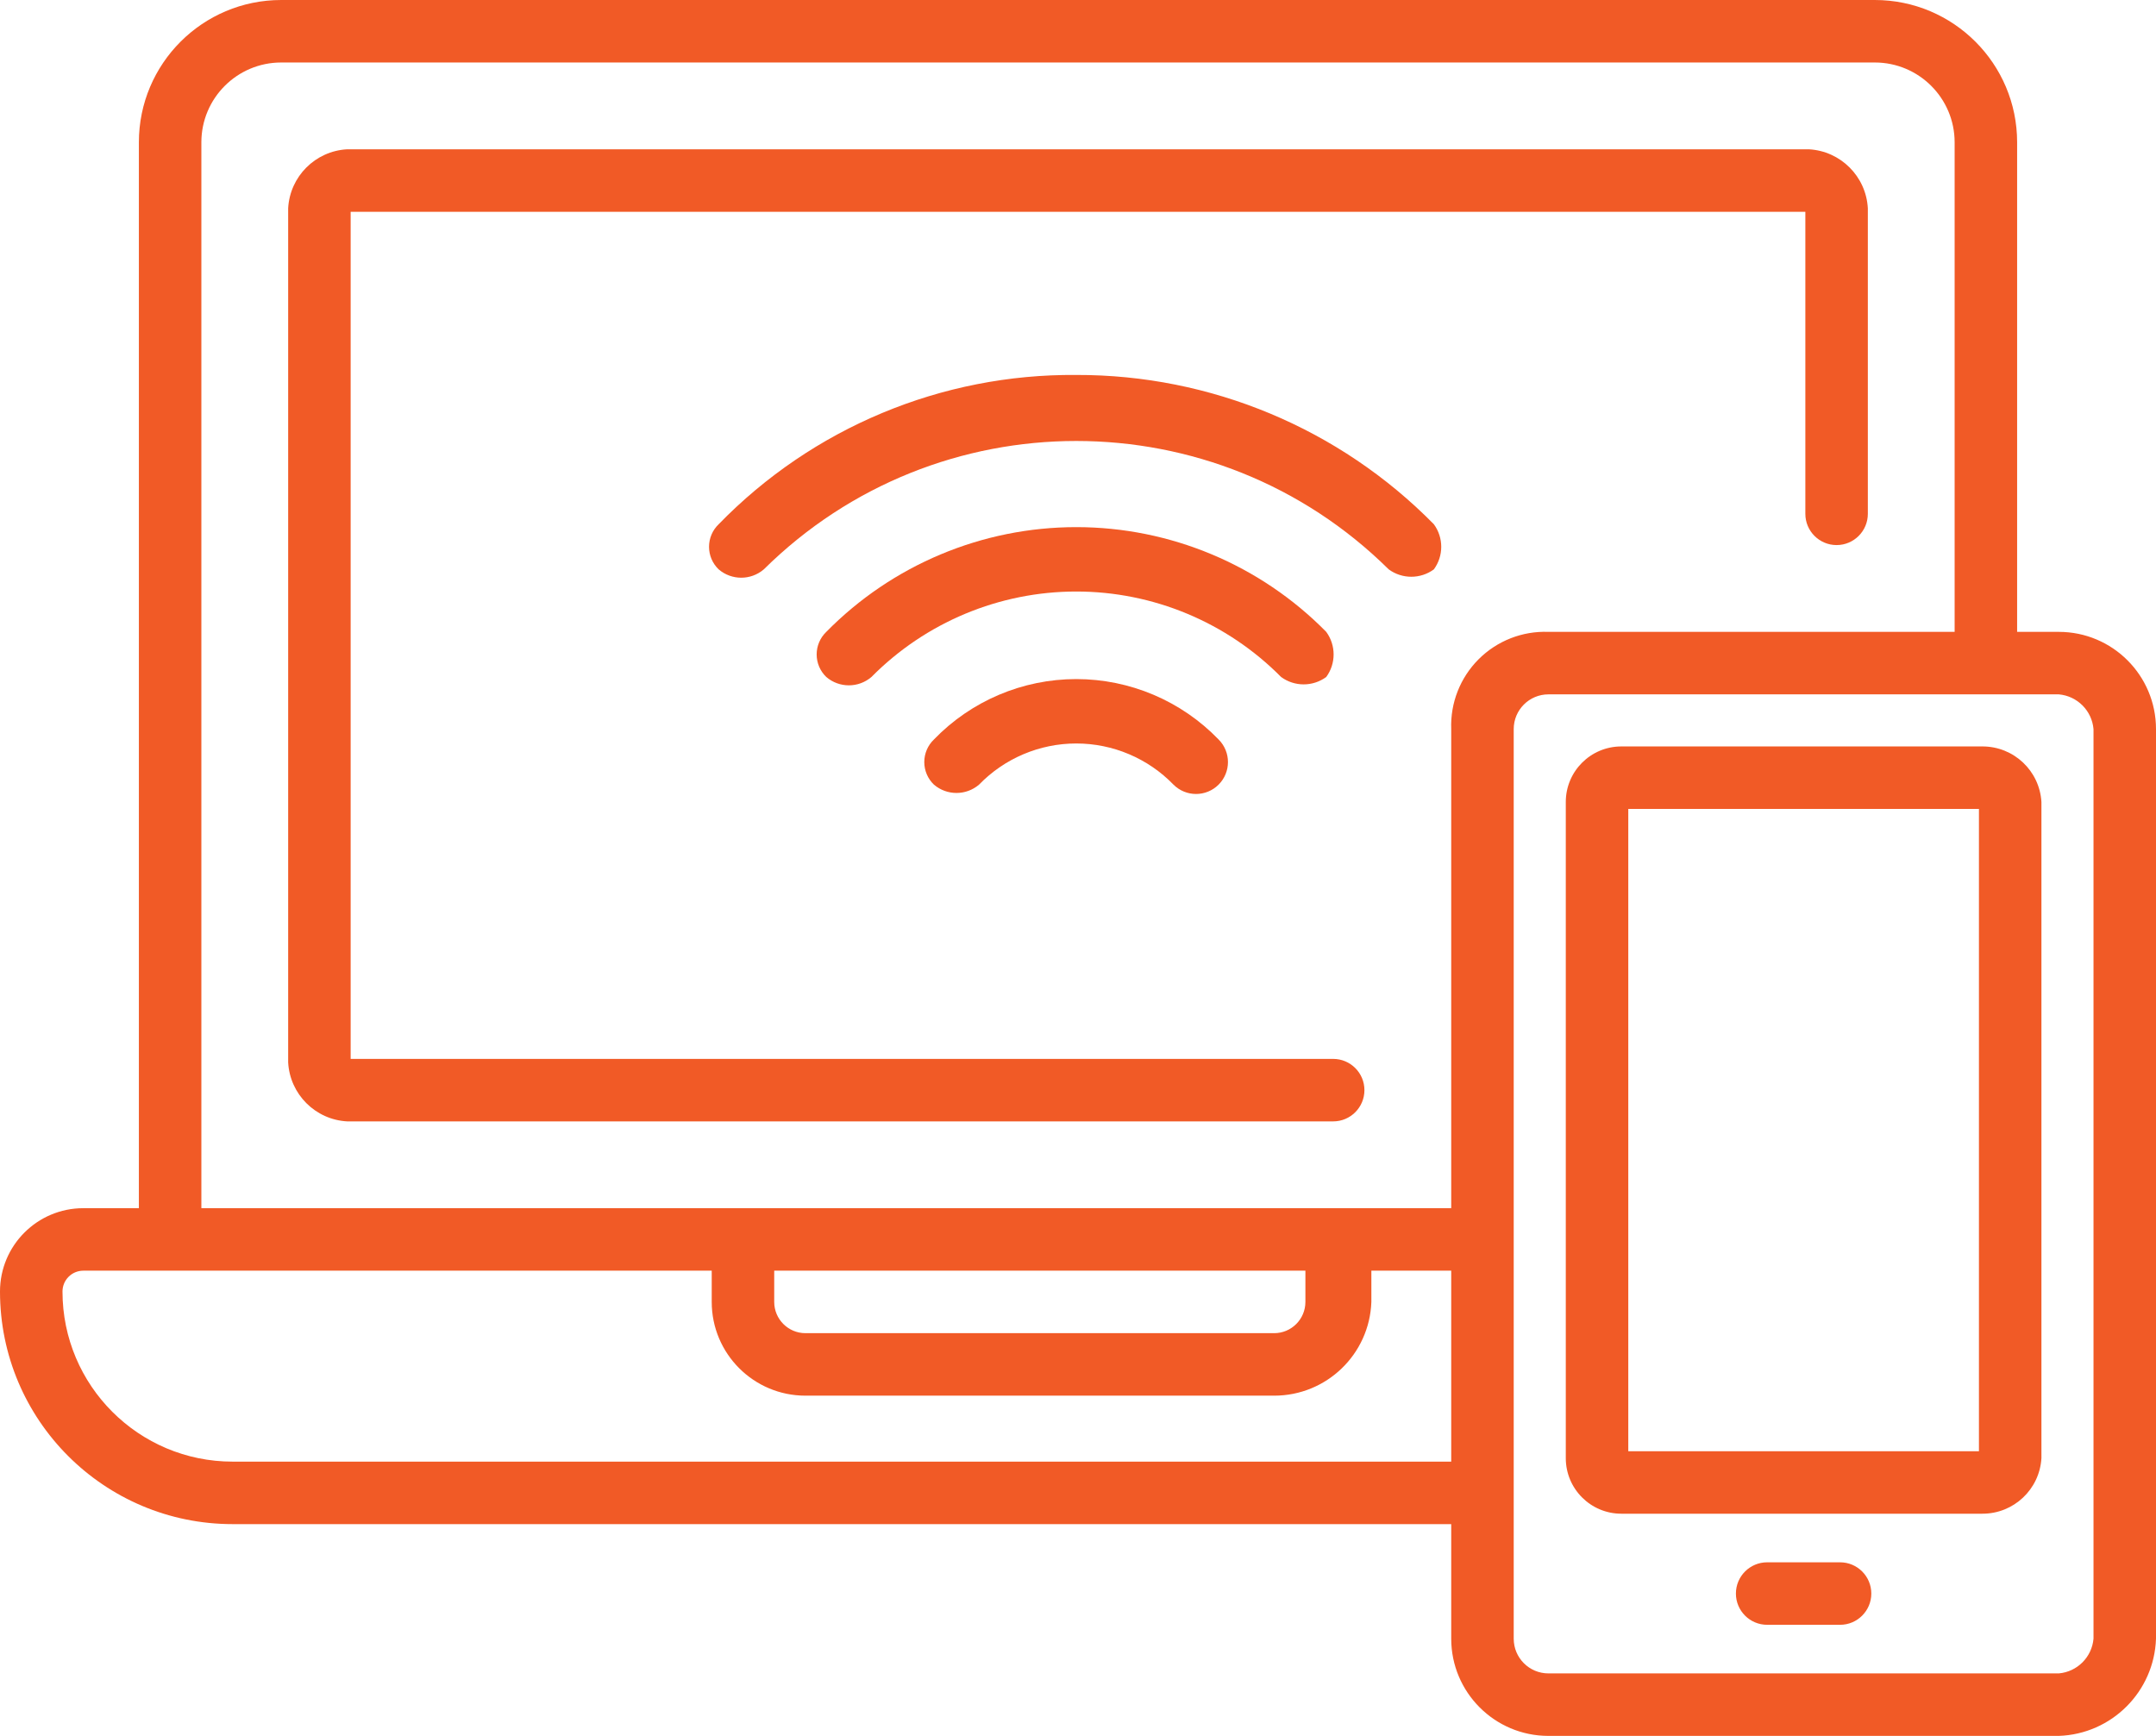
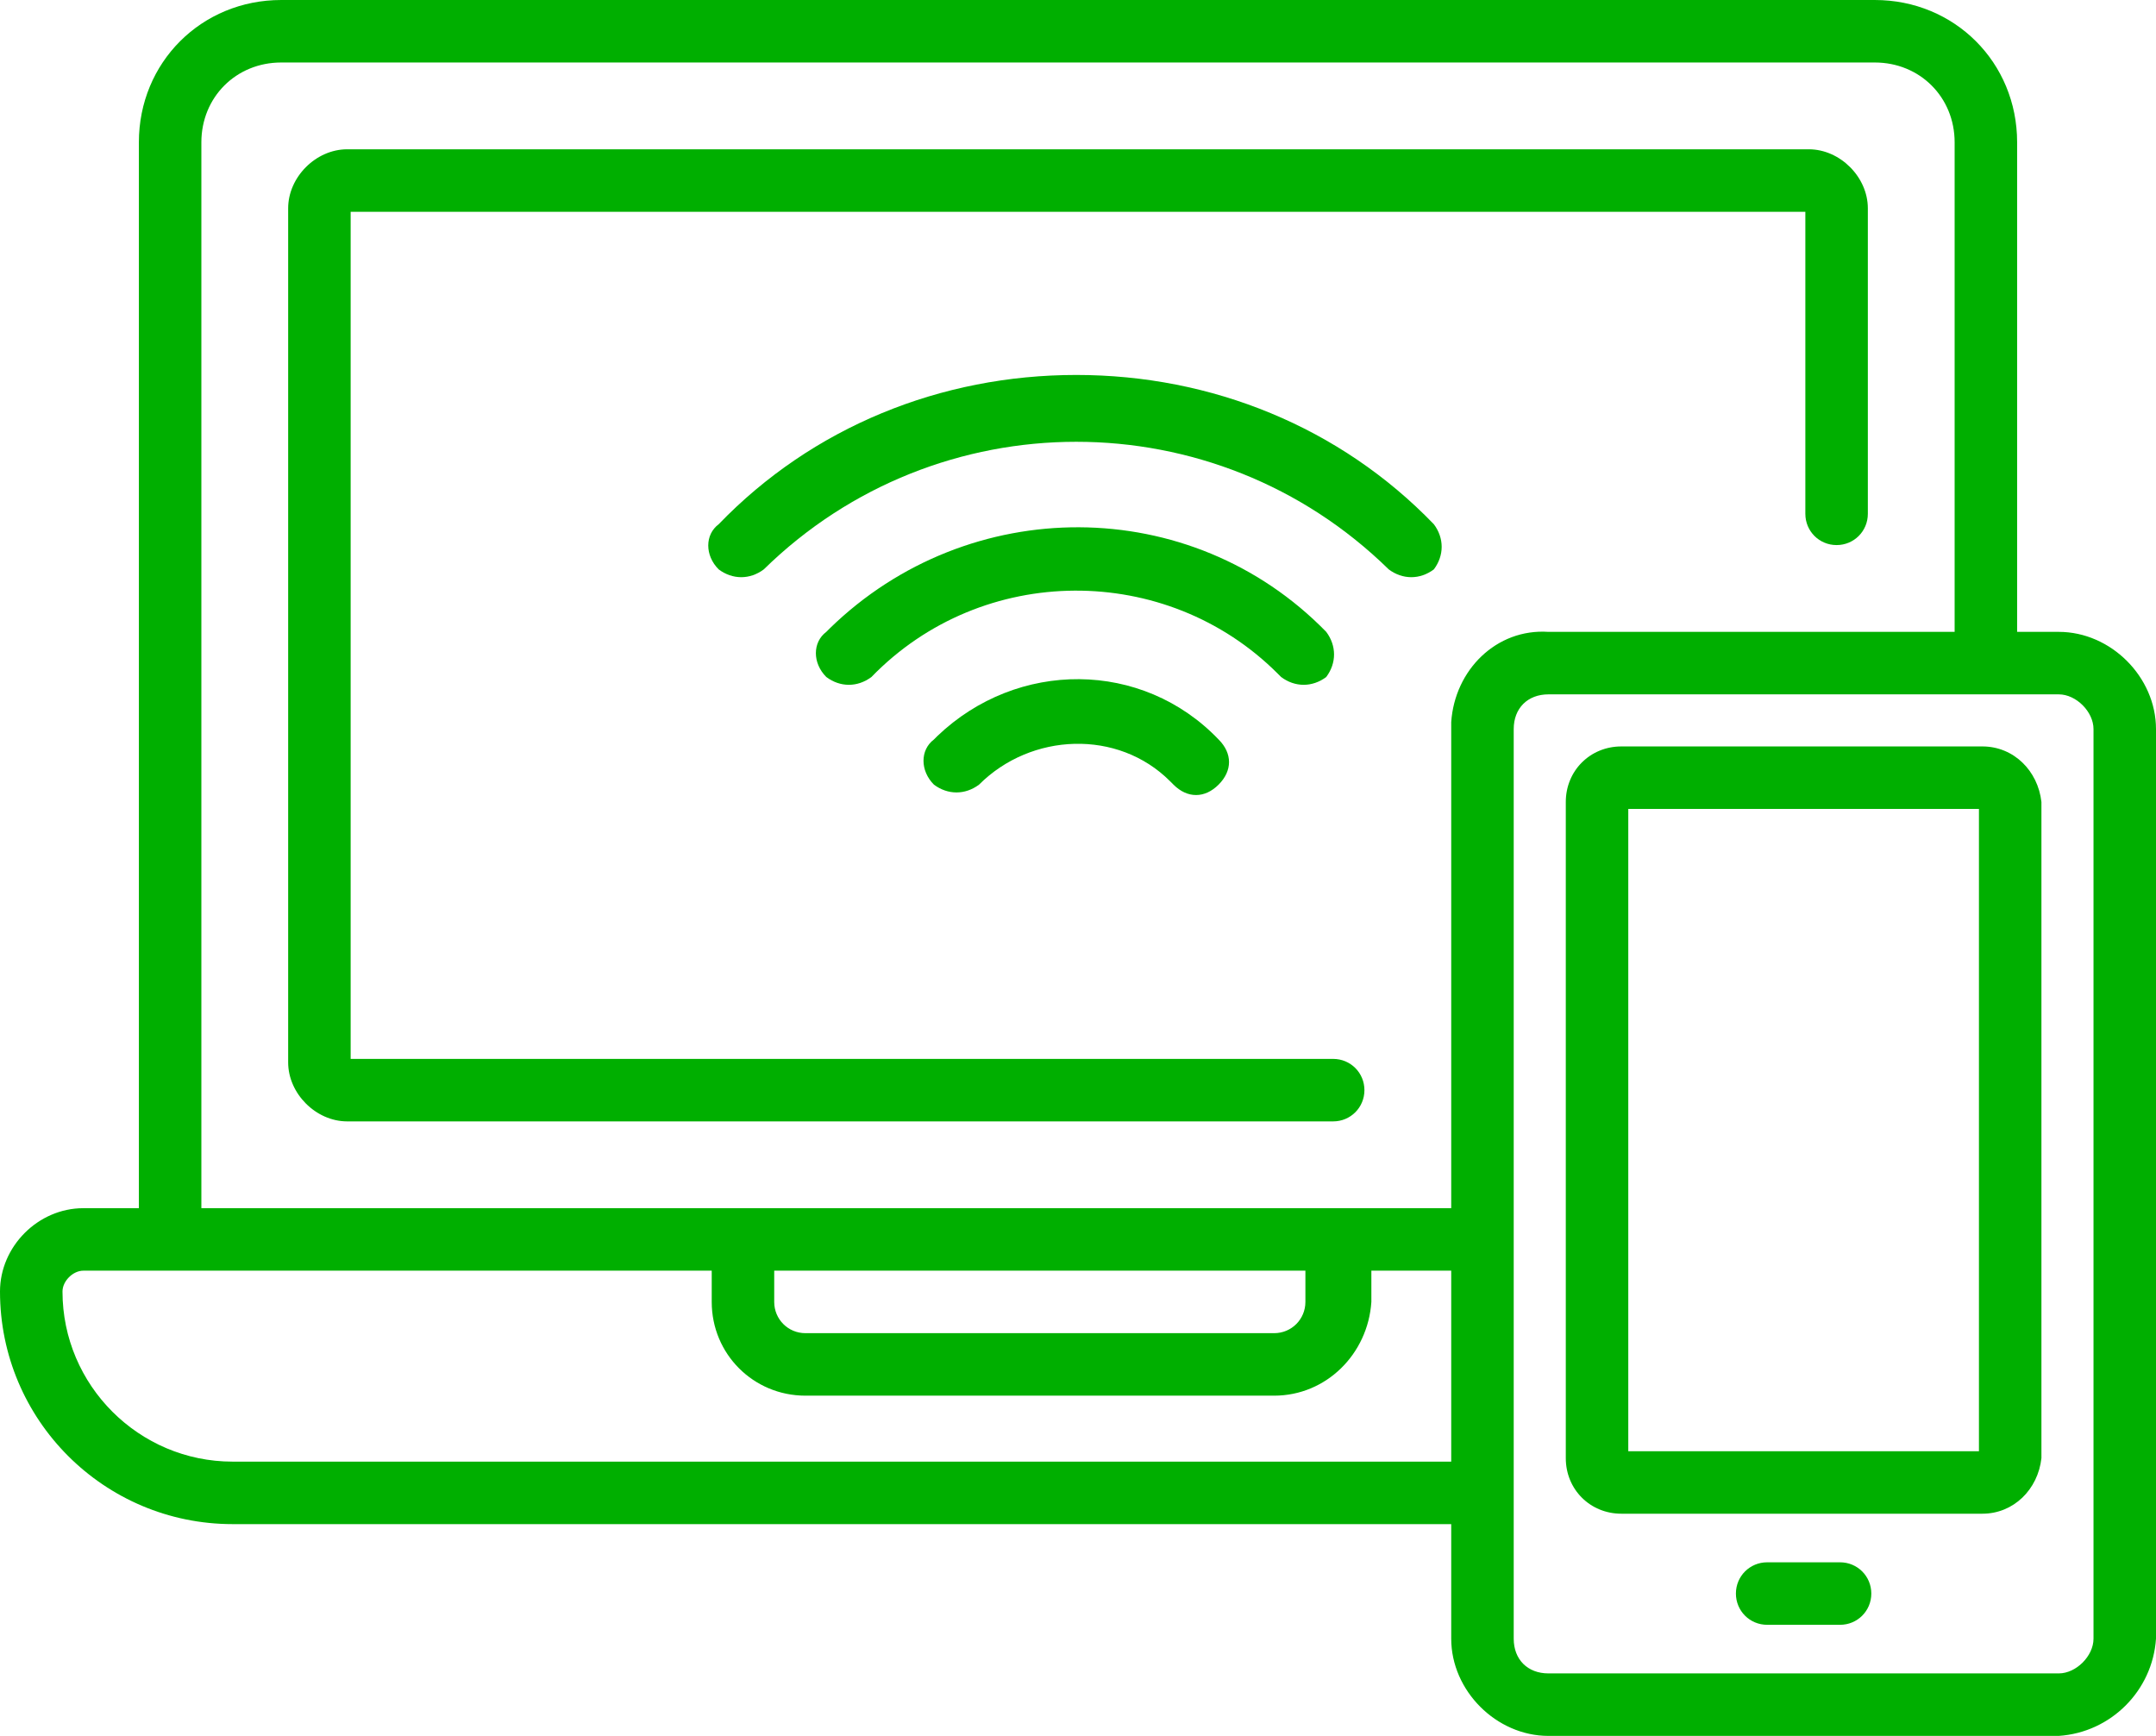
- <svg xmlns="http://www.w3.org/2000/svg" viewBox="0 0 62.1 50">
-   <path d="M53,45H50.9a.9.9,0,0,0,0,1.8H53A.9.9,0,1,0,53,45Z" fill="#f15a26" />
-   <path d="M31,10.8a14.2,14.2,0,0,0-10.3,4.3.9.9,0,0,0,0,1.3,1,1,0,0,0,1.3,0,12.8,12.8,0,0,1,18,0,1.1,1.1,0,0,0,1.3,0,1.1,1.1,0,0,0,0-1.3A14.4,14.4,0,0,0,31,10.8Z" fill="#f15a26" />
-   <path d="M38.2,19.5a1.1,1.1,0,0,0,0-1.3,10.1,10.1,0,0,0-14.4,0,.9.9,0,0,0,0,1.3,1,1,0,0,0,1.3,0,8.3,8.3,0,0,1,11.8,0A1.1,1.1,0,0,0,38.2,19.5Z" fill="#f15a26" />
-   <path d="M26.9,21.3a.9.9,0,0,0,0,1.3,1,1,0,0,0,1.3,0,3.9,3.9,0,0,1,5.6,0,.9.9,0,1,0,1.3-1.3A5.7,5.7,0,0,0,26.9,21.3Z" fill="#f15a26" />
-   <path d="M38.4,32.3a.9.9,0,0,0,0-1.8H10.1V6.1H52v8.7a.9.9,0,1,0,1.8,0V6a1.8,1.8,0,0,0-1.7-1.7H10A1.8,1.8,0,0,0,8.3,6V30.6A1.8,1.8,0,0,0,10,32.3Z" fill="#f15a26" />
-   <path d="M60.3,47.2a1.1,1.1,0,0,1-1,1H44.6a1,1,0,0,1-1-1V21a1,1,0,0,1,1-1H59.3a1.1,1.1,0,0,1,1,1ZM6.7,42.1a4.9,4.9,0,0,1-4.9-4.9.6.6,0,0,1,.6-.6H20.5v.9a2.7,2.7,0,0,0,2.7,2.7H36.7a2.8,2.8,0,0,0,2.8-2.7v-.9h2.3v5.5Zm15.6-5.5H37.6v.9a.9.9,0,0,1-.9.9H23.2a.9.9,0,0,1-.9-.9ZM5.8,4.1A2.3,2.3,0,0,1,8.1,1.8H54a2.3,2.3,0,0,1,2.3,2.3V18.2H44.6A2.7,2.7,0,0,0,41.8,21V34.8H5.8ZM59.3,18.2H58.1V4.1A4.1,4.1,0,0,0,54,0H8.1A4.1,4.1,0,0,0,4,4.1V34.8H2.4A2.4,2.4,0,0,0,0,37.2a6.7,6.7,0,0,0,6.7,6.7H41.8v3.3A2.8,2.8,0,0,0,44.6,50H59.3a2.9,2.9,0,0,0,2.8-2.8V21A2.8,2.8,0,0,0,59.3,18.2Z" fill="#f15a26" />
-   <path d="M57,41.8H46.9V23.3H57Zm.1-20.3H46.7a1.6,1.6,0,0,0-1.6,1.6V42a1.6,1.6,0,0,0,1.6,1.6H57.1A1.7,1.7,0,0,0,58.8,42V23.1A1.7,1.7,0,0,0,57.1,21.5Z" fill="#f15a26" />
+ <svg xmlns="http://www.w3.org/2000/svg" version="1.1" id="Capa_1" x="0px" y="0px" viewBox="0 0 62.1 50" style="enable-background:new 0 0 62.1 50;" xml:space="preserve">
+   <style type="text/css">
+ 	.st0{fill:#00AF00;}
+ </style>
+   <path class="st0" d="M53,45h-2.1c-0.5,0-0.9,0.4-0.9,0.9c0,0.5,0.4,0.9,0.9,0.9H53c0.5,0,0.9-0.4,0.9-0.9C53.9,45.4,53.5,45,53,45  C53,45,53,45,53,45z" />
+   <path class="st0" d="M31,10.8c-3.9,0-7.6,1.5-10.3,4.3c-0.4,0.3-0.4,0.9,0,1.3c0,0,0,0,0,0c0.4,0.3,0.9,0.3,1.3,0c5-4.9,13-4.9,18,0  c0.4,0.3,0.9,0.3,1.3,0c0.3-0.4,0.3-0.9,0-1.3C38.6,12.3,34.9,10.8,31,10.8z" />
+   <path class="st0" d="M38.2,19.5c0.3-0.4,0.3-0.9,0-1.3c-3.9-4-10.3-4-14.3-0.1c0,0-0.1,0.1-0.1,0.1c-0.4,0.3-0.4,0.9,0,1.3  c0,0,0,0,0,0c0.4,0.3,0.9,0.3,1.3,0c3.2-3.3,8.5-3.3,11.7-0.1c0,0,0,0,0.1,0.1C37.3,19.8,37.8,19.8,38.2,19.5z" />
+   <path class="st0" d="M26.9,21.3c-0.4,0.3-0.4,0.9,0,1.3c0,0,0,0,0,0c0.4,0.3,0.9,0.3,1.3,0c1.5-1.5,4-1.6,5.5-0.1  c0,0,0.1,0.1,0.1,0.1c0.4,0.4,0.9,0.4,1.3,0s0.4-0.9,0-1.3C32.9,19,29.3,19,27,21.2C27,21.2,26.9,21.3,26.9,21.3z" />
+   <path class="st0" d="M38.4,32.3c0.5,0,0.9-0.4,0.9-0.9c0-0.5-0.4-0.9-0.9-0.9H10.1V6.1H52v8.7c0,0.5,0.4,0.9,0.9,0.9  c0.5,0,0.9-0.4,0.9-0.9c0,0,0,0,0,0V6c0-0.9-0.8-1.7-1.7-1.7H10C9.1,4.3,8.3,5.1,8.3,6v24.6c0,0.9,0.8,1.7,1.7,1.7H38.4z" />
+   <path class="st0" d="M60.3,47.2c0,0.5-0.5,1-1,1H44.6c-0.6,0-1-0.4-1-1V21c0-0.6,0.4-1,1-1h14.7c0.5,0,1,0.5,1,1V47.2z M6.7,42.1  c-2.7,0-4.9-2.2-4.9-4.9c0,0,0,0,0,0c0-0.3,0.3-0.6,0.6-0.6h18.1v0.9c0,1.5,1.2,2.7,2.7,2.7c0,0,0,0,0,0h13.5c1.5,0,2.7-1.2,2.8-2.7  v-0.9h2.3v5.5H6.7z M22.3,36.6h15.3v0.9c0,0.5-0.4,0.9-0.9,0.9h0H23.2c-0.5,0-0.9-0.4-0.9-0.9l0,0L22.3,36.6z M5.8,4.1  c0-1.3,1-2.3,2.3-2.3l0,0H54c1.3,0,2.3,1,2.3,2.3v14.1H44.6c-1.5-0.1-2.7,1.1-2.8,2.6c0,0.1,0,0.1,0,0.2v13.8h-36V4.1z M59.3,18.2  h-1.2V4.1C58.1,1.8,56.3,0,54,0H8.1C5.8,0,4,1.8,4,4.1l0,0v30.7H2.4c-1.3,0-2.4,1.1-2.4,2.4c0,0,0,0,0,0c0,3.7,3,6.7,6.7,6.7  c0,0,0,0,0,0h35.1v3.3c0,1.5,1.3,2.8,2.8,2.8h14.7c1.5-0.1,2.7-1.3,2.8-2.8V21C62.1,19.5,60.8,18.2,59.3,18.2z" />
+   <path class="st0" d="M57,41.8H46.9V23.3H57V41.8z M57.1,21.5H46.7c-0.9,0-1.6,0.7-1.6,1.6V42c0,0.9,0.7,1.6,1.6,1.6h10.4  c0.9,0,1.6-0.7,1.7-1.6V23.1C58.7,22.2,58,21.5,57.1,21.5z" />
</svg>
